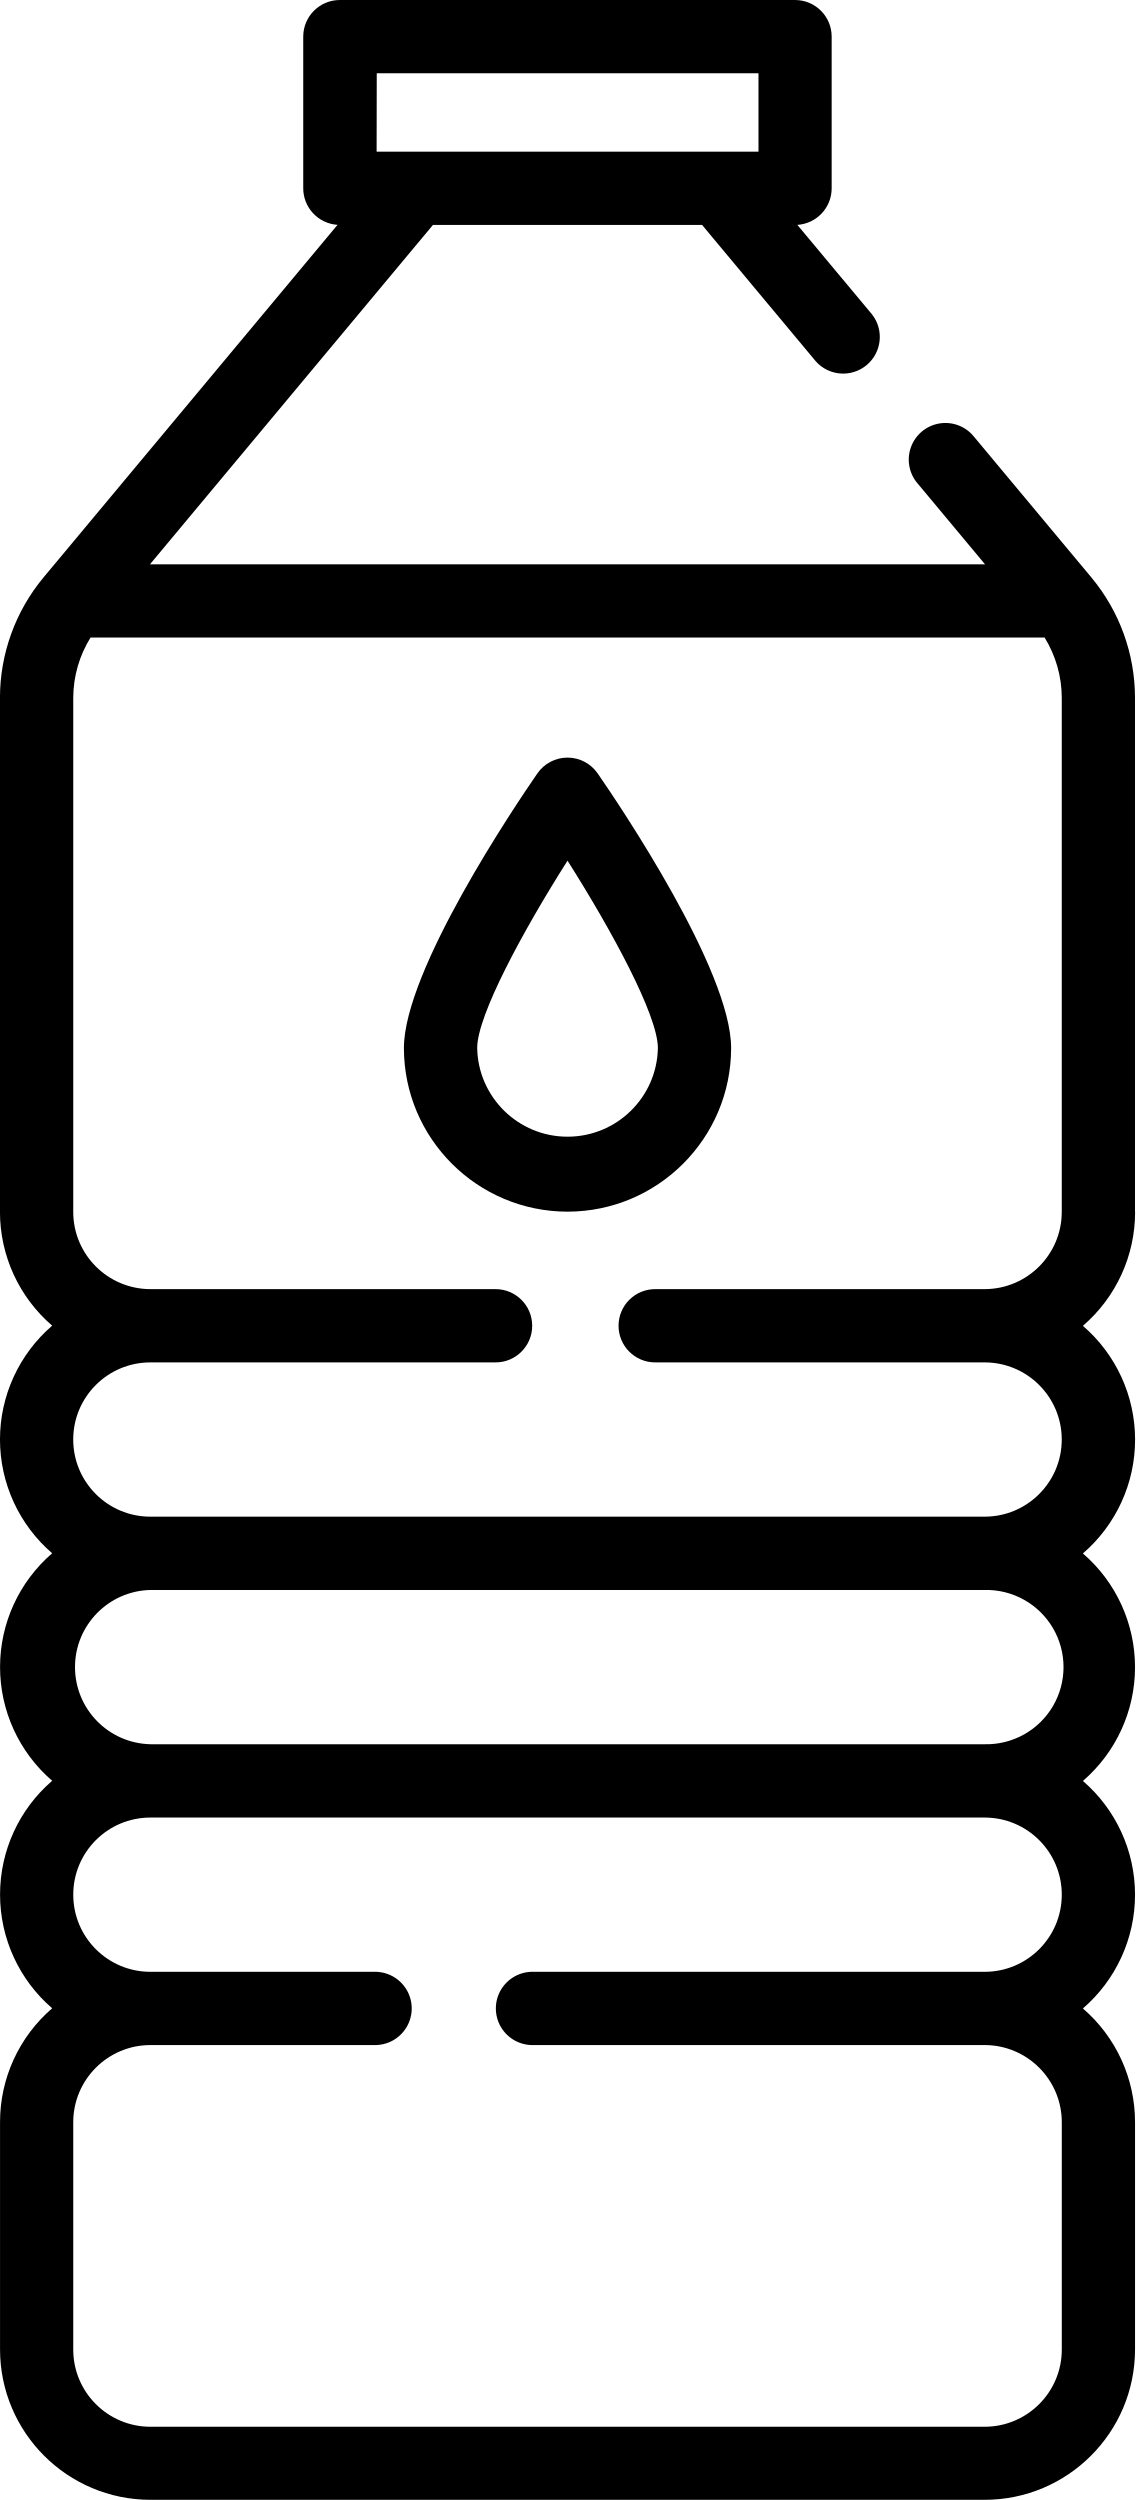
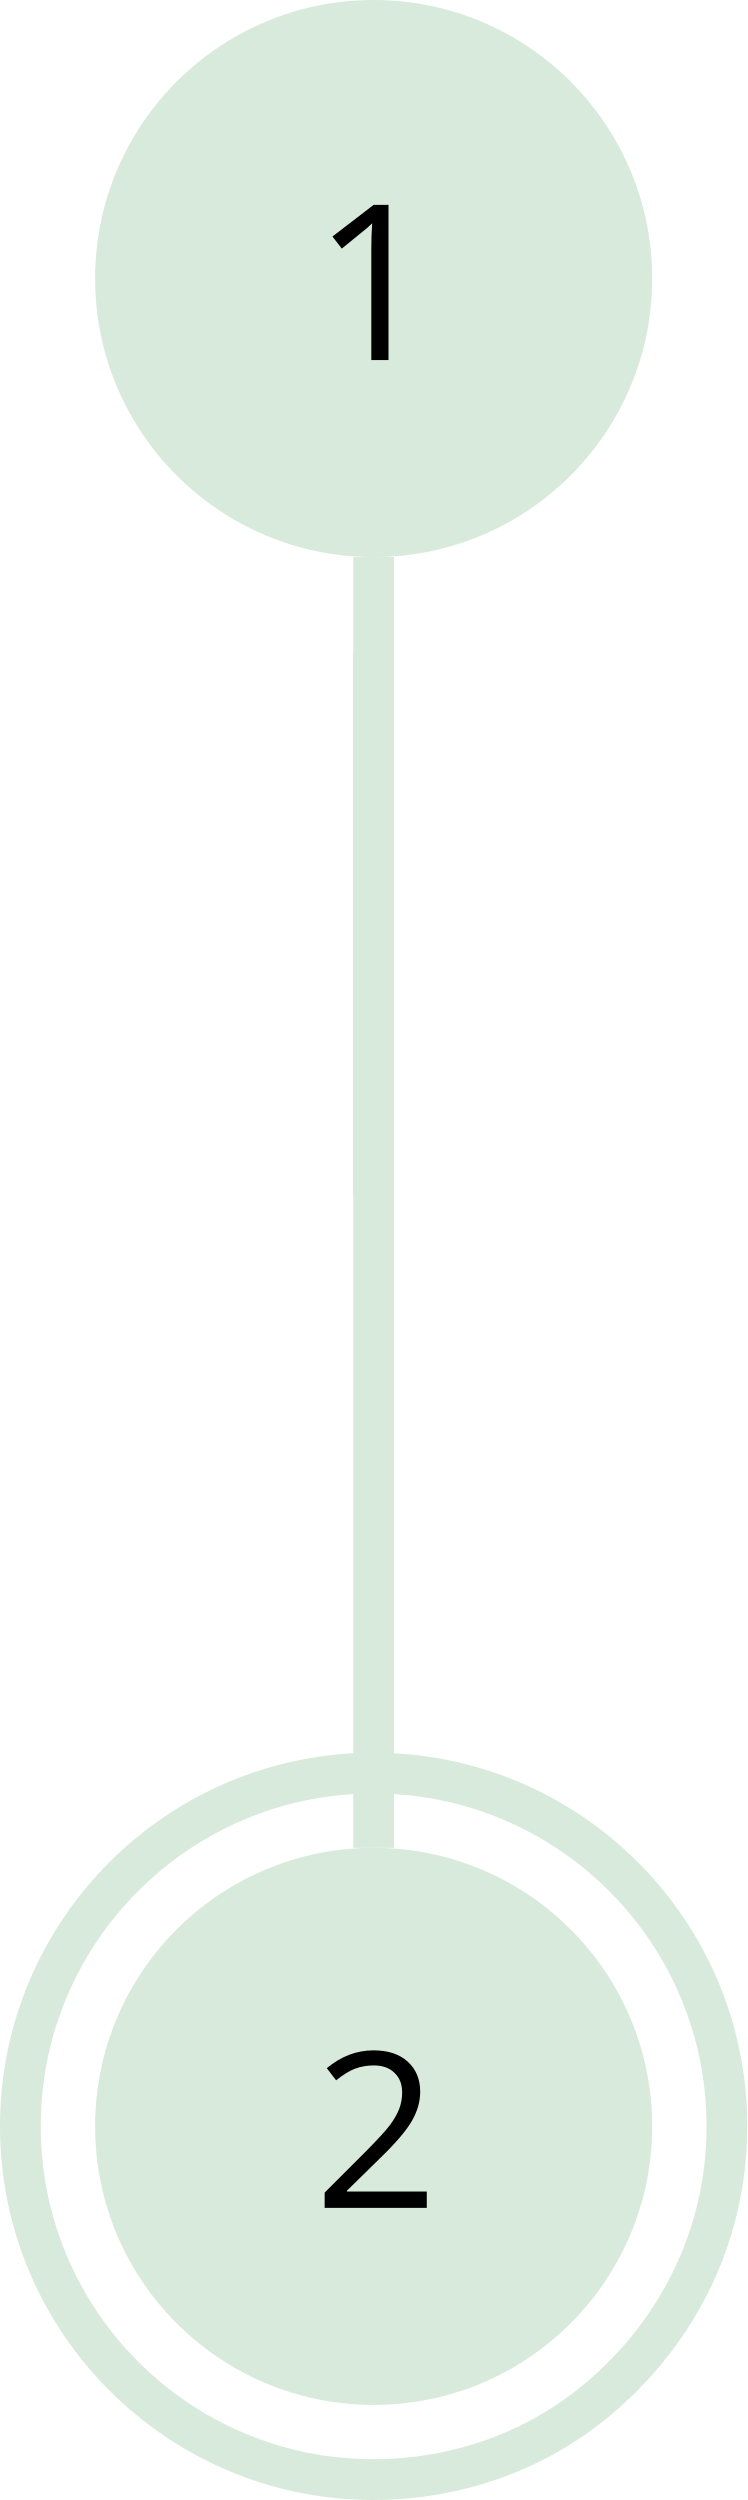
- <svg xmlns="http://www.w3.org/2000/svg" width="32.808" height="72.262" viewBox="0 0 32.808 72.262">
-   <g id="_013-water_bottle" data-name="013-water bottle" transform="translate(-139.776)">
-     <path id="Path_31" data-name="Path 31" d="M172.583,35.032V20.172a5.447,5.447,0,0,0-1.26-3.48l-3.389-4.063a1.059,1.059,0,1,0-1.626,1.356l1.94,2.326H144.111l8.18-9.81h7.778l3.284,3.939a1.059,1.059,0,0,0,1.626-1.356L162.823,6.5a1.059,1.059,0,0,0,.992-1.056V1.059A1.059,1.059,0,0,0,162.756,0H149.6a1.059,1.059,0,0,0-1.059,1.059V5.443a1.059,1.059,0,0,0,.991,1.056l-8.5,10.194,0,0h0a5.447,5.447,0,0,0-1.257,3.475v14.86a4.339,4.339,0,0,0,1.509,3.29,4.341,4.341,0,0,0,0,6.579,4.341,4.341,0,0,0,0,6.576,4.341,4.341,0,0,0,0,6.576,4.339,4.339,0,0,0-1.507,3.288v6.574a4.351,4.351,0,0,0,4.347,4.346h24.113a4.351,4.351,0,0,0,4.347-4.346V61.342a4.338,4.338,0,0,0-1.507-3.288,4.341,4.341,0,0,0,0-6.576,4.341,4.341,0,0,0,0-6.576,4.341,4.341,0,0,0,0-6.579,4.339,4.339,0,0,0,1.509-3.29Zm-2.117-14.86v14.86a2.233,2.233,0,0,1-2.23,2.23h-9.522a1.058,1.058,0,0,0-1.059,1.059v0a1.059,1.059,0,0,0,1.059,1.059h9.522a2.229,2.229,0,1,1,0,4.459H144.122a2.229,2.229,0,0,1,0-4.459H154.1a1.059,1.059,0,0,0,1.059-1.059v0a1.059,1.059,0,0,0-1.059-1.059h-9.977a2.233,2.233,0,0,1-2.23-2.23V20.172a3.325,3.325,0,0,1,.5-1.744H169.97A3.326,3.326,0,0,1,170.466,20.172Zm-19.8-18.055H161.7V4.384H150.662Zm-6.539,48.3a2.23,2.23,0,0,1,0-4.459h24.113a2.23,2.23,0,1,1,0,4.459ZM155.2,59.112h13.037a2.233,2.233,0,0,1,2.23,2.23v6.574a2.232,2.232,0,0,1-2.23,2.229H144.123a2.232,2.232,0,0,1-2.23-2.229V61.342a2.233,2.233,0,0,1,2.23-2.23h6.462a1.059,1.059,0,1,0,0-2.117h-6.462a2.229,2.229,0,1,1,0-4.459h24.114a2.229,2.229,0,0,1,0,4.459H155.2a1.059,1.059,0,1,0,0,2.117Z" />
-     <path id="Path_32" data-name="Path 32" d="M227.224,168.278a4.734,4.734,0,0,0,4.729-4.729c0-2.244-3.214-7.007-3.858-7.939a1.059,1.059,0,0,0-1.742,0c-.644.932-3.858,5.7-3.858,7.939A4.734,4.734,0,0,0,227.224,168.278Zm0-10.145c1.276,2.012,2.612,4.47,2.612,5.417a2.612,2.612,0,0,1-5.223,0C224.612,162.6,225.948,160.145,227.224,158.132Z" transform="translate(-71.044 -133.255)" />
+ <svg xmlns="http://www.w3.org/2000/svg" width="55" height="184" viewBox="0 0 55 184">
+   <g id="Navi" transform="translate(0.423 -7)">
+     <circle id="Ellipse_1" data-name="Ellipse 1" cx="20.5" cy="20.5" r="20.5" transform="translate(6.577 7)" fill="#d8eadb" />
+     <path id="Ellipse_1_copy_2" data-name="Ellipse 1 copy 2" d="M20.5,0A20.5,20.5,0,1,1,0,20.5,20.5,20.5,0,0,1,20.5,0Z" transform="translate(6.577 143)" fill="#d8eadb" />
+     <text id="_1" data-name="1" transform="translate(22.577 33.5)" font-size="16" font-family="OpenSans, Open Sans">
+       <tspan x="0" y="0">1</tspan>
+     </text>
+     <text id="_2" data-name="2" transform="translate(22.691 169.5)" font-size="16" font-family="OpenSans, Open Sans">
+       <tspan x="0" y="0">2</tspan>
+     </text>
+     <rect id="Rectangle_2" data-name="Rectangle 2" width="3" height="88" transform="translate(25.577 55)" fill="#d8eadb" />
+     <rect id="Rectangle_2_copy" data-name="Rectangle 2 copy" width="3" height="47" transform="translate(25.577 48)" fill="#d8eadb" />
+     <g id="Ellipse_1_copy" data-name="Ellipse 1 copy" transform="translate(-0.423 136)" fill="rgba(216,234,219,0)">
+       <path d="M 27.5 53.5 C 23.989 53.5 20.585 52.813 17.38 51.457 C 14.284 50.148 11.503 48.273 9.115 45.885 C 6.727 43.496 4.852 40.716 3.543 37.62 C 2.187 34.415 1.5 31.011 1.5 27.5 C 1.5 23.989 2.187 20.585 3.543 17.38 C 4.852 14.284 6.727 11.503 9.115 9.115 C 11.503 6.727 14.284 4.852 17.38 3.543 C 20.585 2.187 23.989 1.5 27.5 1.5 C 31.011 1.5 34.415 2.187 37.62 3.543 C 40.716 4.852 43.496 6.727 45.885 9.115 C 48.273 11.503 50.148 14.284 51.457 17.38 C 52.813 20.585 53.5 23.989 53.5 27.5 C 53.5 31.57 52.582 35.463 50.772 39.07 C 49.008 42.585 46.5 45.636 43.317 48.138 C 38.921 51.596 33.304 53.5 27.5 53.5 Z" stroke="none" />
+       <path d="M 27.5 3 C 24.191 3 20.983 3.647 17.964 4.924 C 15.047 6.158 12.427 7.925 10.176 10.176 C 7.925 12.427 6.158 15.047 4.924 17.964 C 3.647 20.983 3 24.191 3 27.5 C 3 30.809 3.647 34.017 4.924 37.036 C 6.158 39.953 7.925 42.573 10.176 44.824 C 12.427 47.075 15.047 48.842 17.964 50.076 C 20.983 51.353 24.191 52 27.5 52 C 32.969 52 38.256 50.21 42.39 46.958 C 45.398 44.594 47.768 41.714 49.432 38.397 C 51.136 35.001 52 31.334 52 27.5 C 52 24.191 51.353 20.983 50.076 17.964 C 48.842 15.047 47.075 12.427 44.824 10.176 C 42.573 7.925 39.953 6.158 37.036 4.924 C 34.017 3.647 30.809 3 27.5 3 M 27.5 0 C 42.688 0 55 12.312 55 27.5 C 55 36.279 50.887 44.096 44.243 49.317 C 39.806 52.807 33.909 55 27.5 55 C 12.312 55 0 42.688 0 27.5 C 0 12.312 12.312 0 27.5 0 Z" stroke="none" fill="#d8eadb" />
+     </g>
  </g>
</svg>
